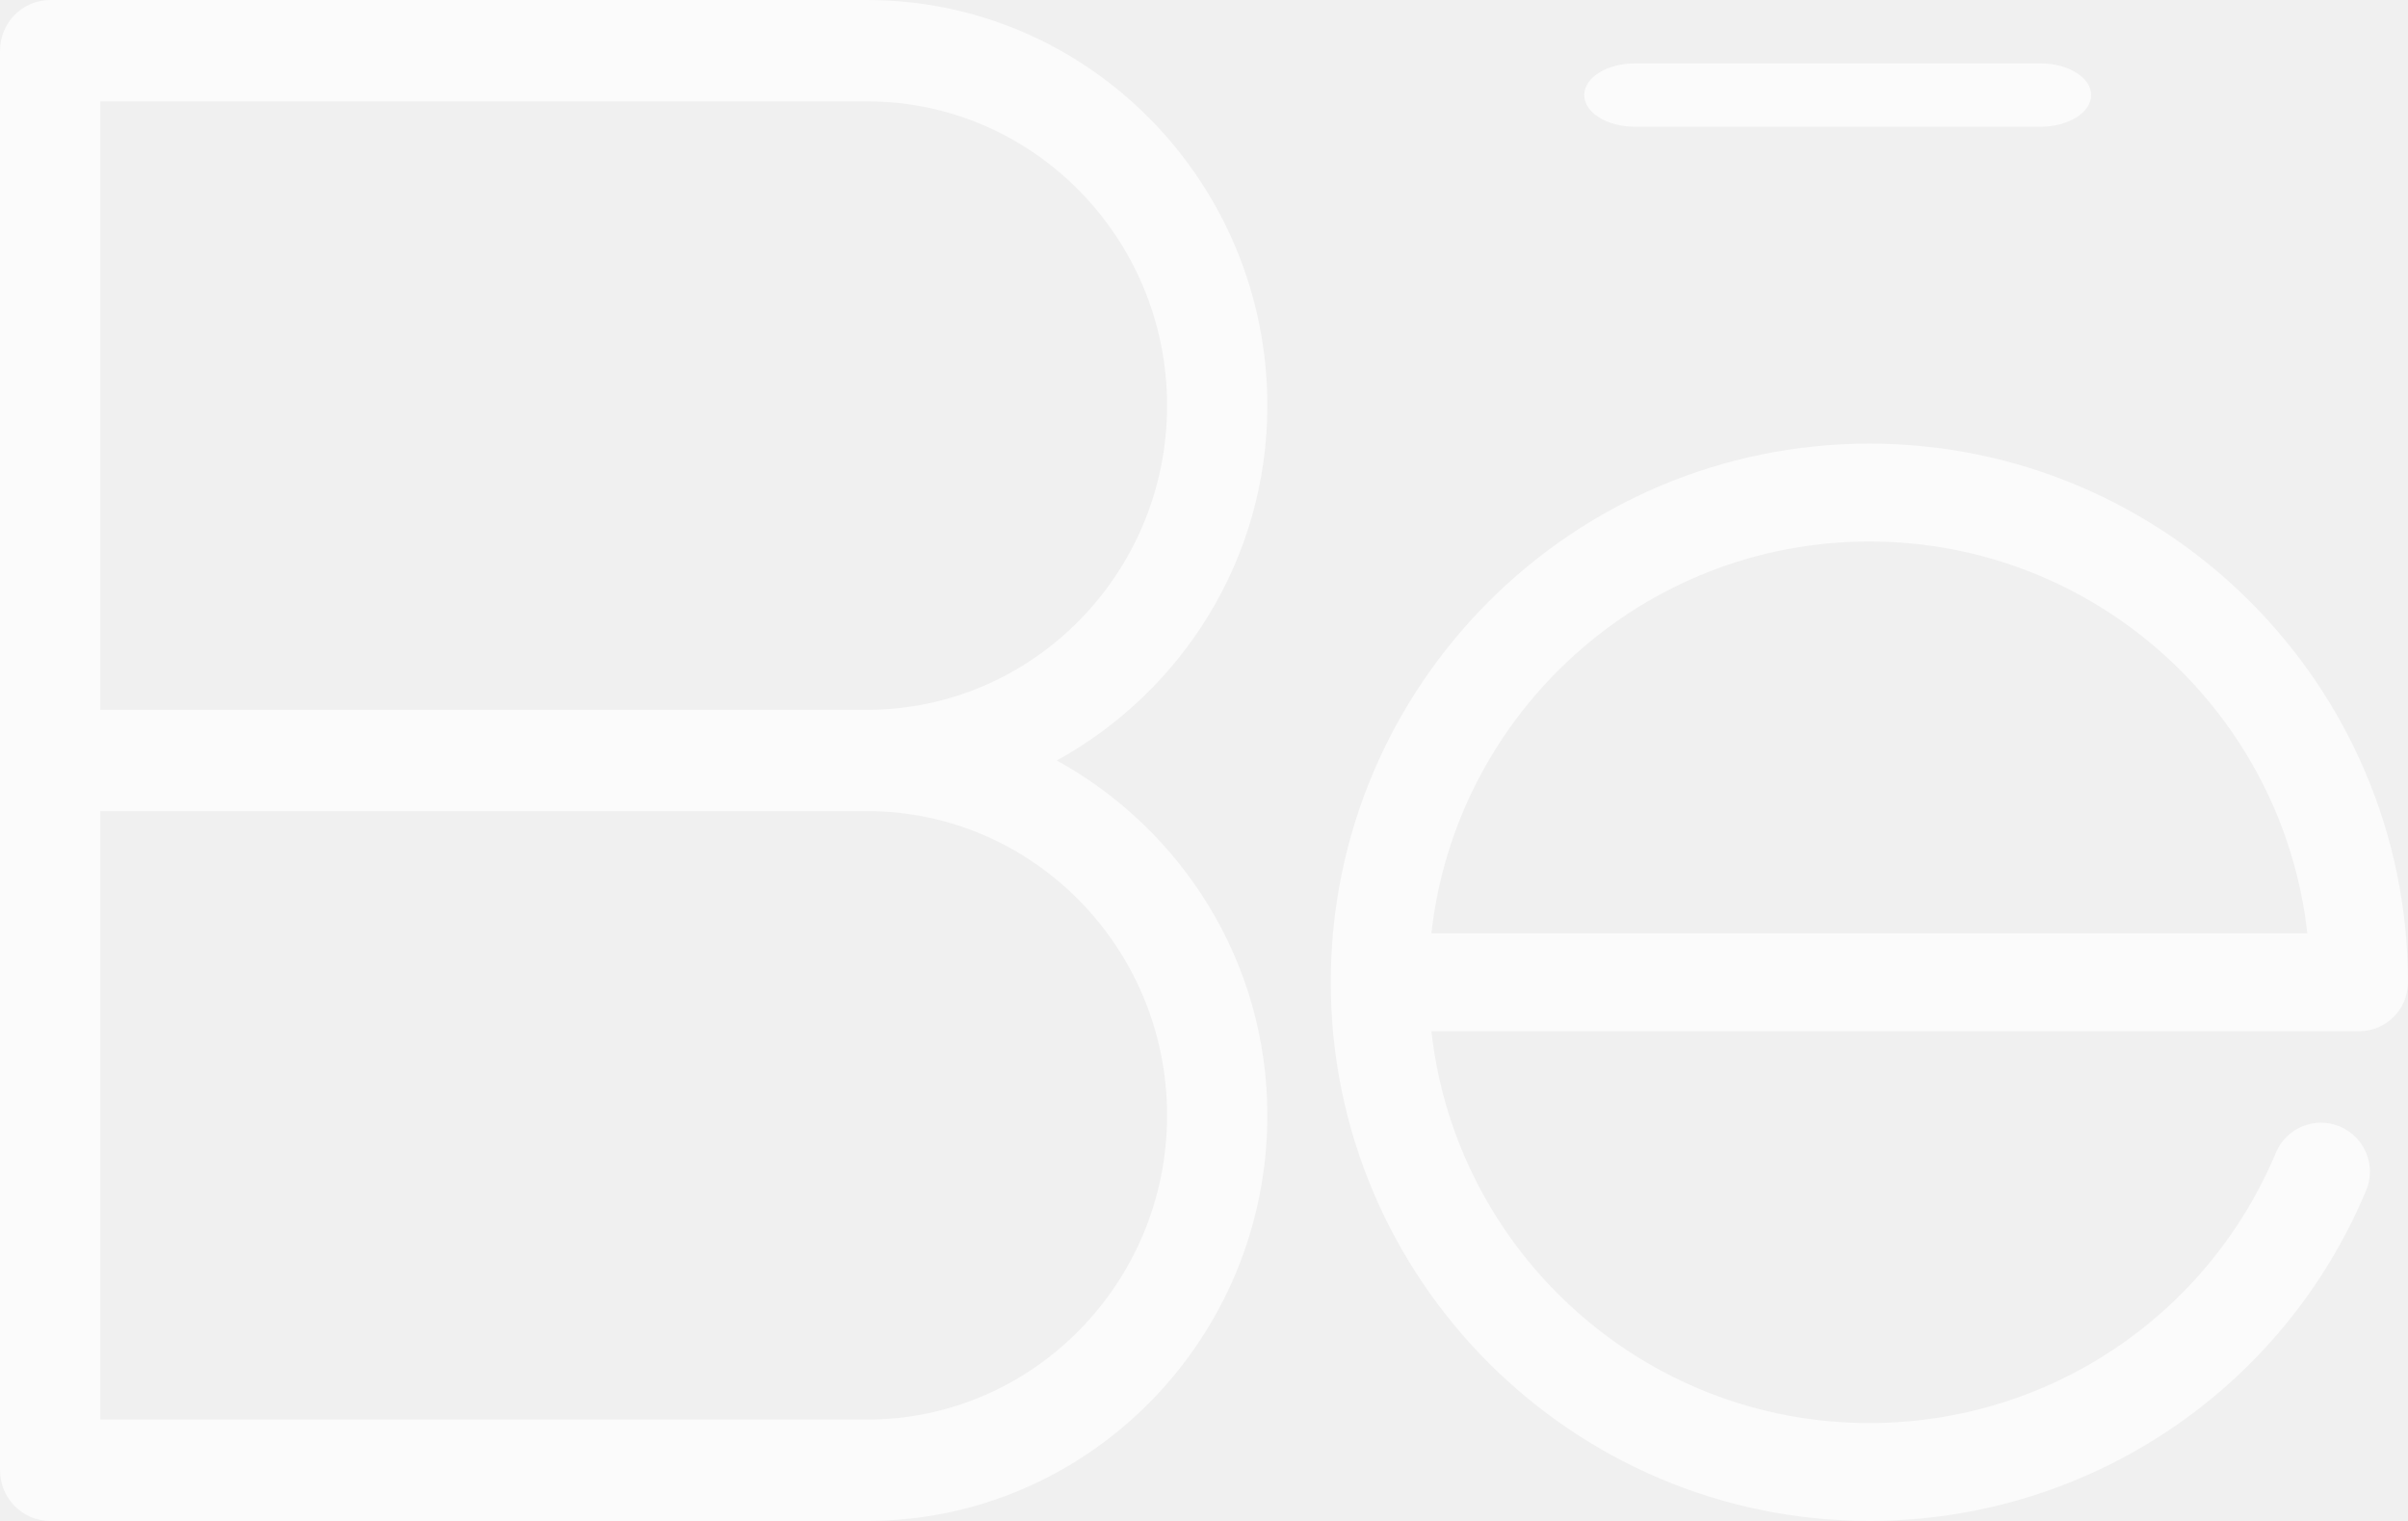
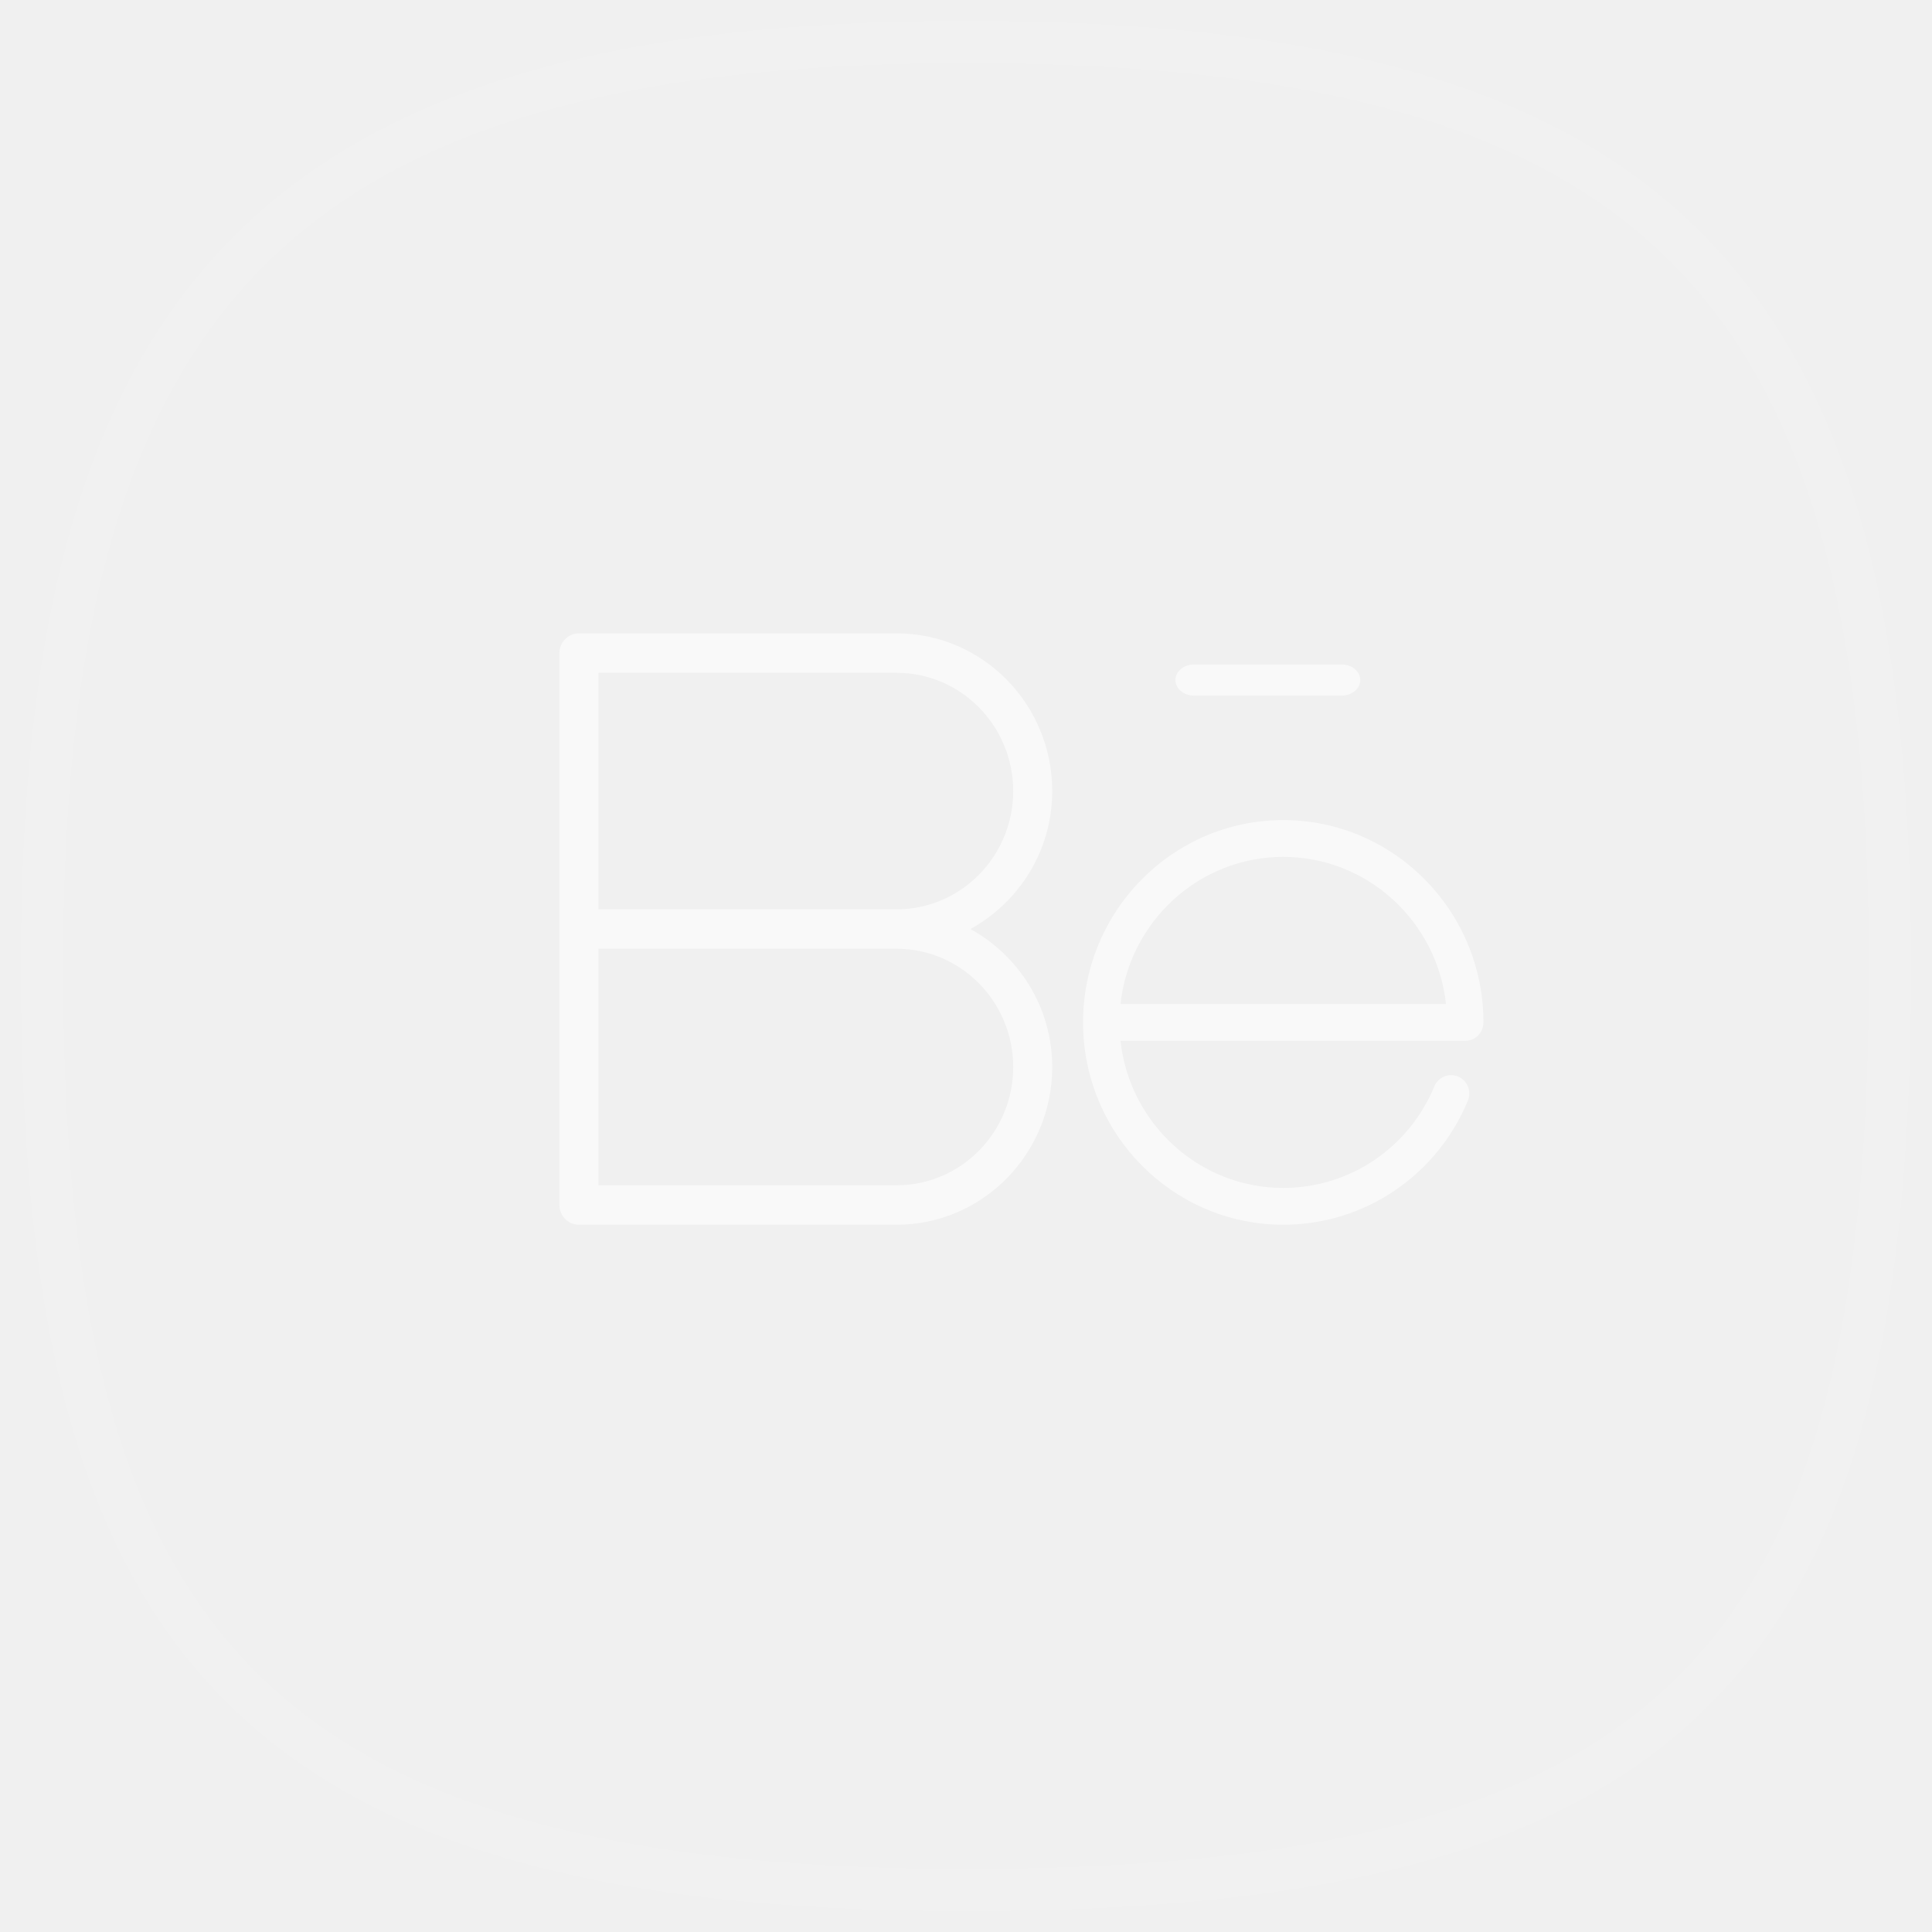
- <svg xmlns="http://www.w3.org/2000/svg" width="38px" height="24px" viewBox="0 0 38 24" version="1.1">
+ <svg xmlns="http://www.w3.org/2000/svg" width="46px" height="46px" viewBox="0 0 46 46" version="1.1">
  <defs />
-   <g id="Page-1" stroke="none" stroke-width="1" fill="none" fill-rule="evenodd" opacity="0.7">
-     <g id="Artboard" transform="translate(-122, -4065)" fill="#FFFFFF">
-       <g id="behance" transform="translate(122, 4065)">
-         <path d="M13.684,11.2 L1.583,11.2 L1.583,1.6 L13.684,1.6 C16.294,1.6 18.417,3.754 18.417,6.4 C18.417,9.046 16.294,11.2 13.684,11.2 M18.417,17.6 C18.417,20.246 16.294,22.4 13.684,22.4 L1.583,22.4 L1.583,12.8 L13.684,12.8 C16.294,12.8 18.417,14.954 18.417,17.6 M20,6.4 C20,2.87 17.168,0 13.684,0 L0.792,0 C0.355,0 0,0.358 0,0.8 L0,12 L0,23.2 C0,23.642 0.355,24 0.792,24 L13.684,24 C17.168,24 20,21.13 20,17.6 C20,15.174 18.646,13.086 16.678,12 C18.646,10.915 20,8.826 20,6.4" id="Fill-1" />
-         <path d="M22.589,14.727 C22.975,11.255 25.927,8.545 29.5,8.545 C33.075,8.545 36.026,11.255 36.411,14.727 L22.589,14.727 Z M38,15.5 C38,10.813 34.187,7 29.5,7 C24.813,7 21,10.813 21,15.5 C21,20.187 24.813,24 29.5,24 C32.932,24 36.011,21.955 37.339,18.787 C37.504,18.395 37.32,17.942 36.926,17.776 C36.535,17.61 36.079,17.795 35.915,18.189 C34.827,20.781 32.31,22.455 29.5,22.455 C25.927,22.455 22.975,19.747 22.589,16.273 L37.227,16.273 C37.655,16.273 38,15.927 38,15.5 L38,15.5 Z" id="Fill-4" />
-         <path d="M25.8,2 L32.2,2 C32.642,2 33,1.776 33,1.5 C33,1.224 32.642,1 32.2,1 L25.8,1 C25.358,1 25,1.224 25,1.5 C25,1.776 25.358,2 25.8,2" id="Fill-6" />
+   <g id="Page-1" stroke="none" stroke-width="1" fill="none" fill-rule="evenodd">
+     <g id="Artboard" transform="translate(-101, -4118)">
+       <g id="behance" transform="translate(102, 4119)">
+         <path d="M22,44 C39.387,44 44,38.151 44,22 C44,5.849 38.525,0 22,0 C5.475,2.0237536e-15 0,6.274 0,22 C9.62917571e-16,37.726 4.613,44 22,44 Z" id="Oval-3-Copy-4" stroke="#FFFFFF" opacity="0.1" />
+         <path d="M20.348,20.651 L13.249,20.651 L13.249,15.019 L20.348,15.019 C21.879,15.019 23.124,16.282 23.124,17.835 C23.124,19.387 21.879,20.651 20.348,20.651 M23.124,24.405 C23.124,25.958 21.879,27.221 20.348,27.221 L13.249,27.221 L13.249,21.589 L20.348,21.589 C21.879,21.589 23.124,22.853 23.124,24.405 M24.053,17.835 C24.053,15.764 22.392,14.08 20.348,14.08 L12.784,14.08 C12.528,14.08 12.32,14.29 12.32,14.549 L12.32,21.12 L12.32,27.691 C12.32,27.95 12.528,28.16 12.784,28.16 L20.348,28.16 C22.392,28.16 24.053,26.476 24.053,24.405 C24.053,22.982 23.259,21.757 22.105,21.12 C23.259,20.484 24.053,19.258 24.053,17.835" id="Fill-1" fill="#FFFFFF" opacity="0.6" />
+         <path d="M25.678,22.905 C25.894,20.937 27.55,19.402 29.553,19.402 C31.558,19.402 33.213,20.937 33.429,22.905 L25.678,22.905 Z M34.32,23.343 C34.32,20.687 32.182,18.526 29.553,18.526 C26.925,18.526 24.787,20.687 24.787,23.343 C24.787,25.999 26.925,28.16 29.553,28.16 C31.478,28.16 33.205,27.001 33.949,25.206 C34.042,24.984 33.939,24.727 33.718,24.633 C33.498,24.539 33.243,24.644 33.151,24.867 C32.541,26.336 31.129,27.284 29.553,27.284 C27.55,27.284 25.894,25.75 25.678,23.781 L33.887,23.781 C34.127,23.781 34.32,23.585 34.32,23.343 L34.32,23.343 Z" id="Fill-4" fill="#FFFFFF" opacity="0.6" />
+         <path d="M27.427,15.562 L30.947,15.562 C31.19,15.562 31.387,15.396 31.387,15.192 C31.387,14.987 31.19,14.821 30.947,14.821 L27.427,14.821 C27.184,14.821 26.987,14.987 26.987,15.192 C26.987,15.396 27.184,15.562 27.427,15.562" id="Fill-6" fill="#FFFFFF" opacity="0.6" />
      </g>
    </g>
  </g>
</svg>
